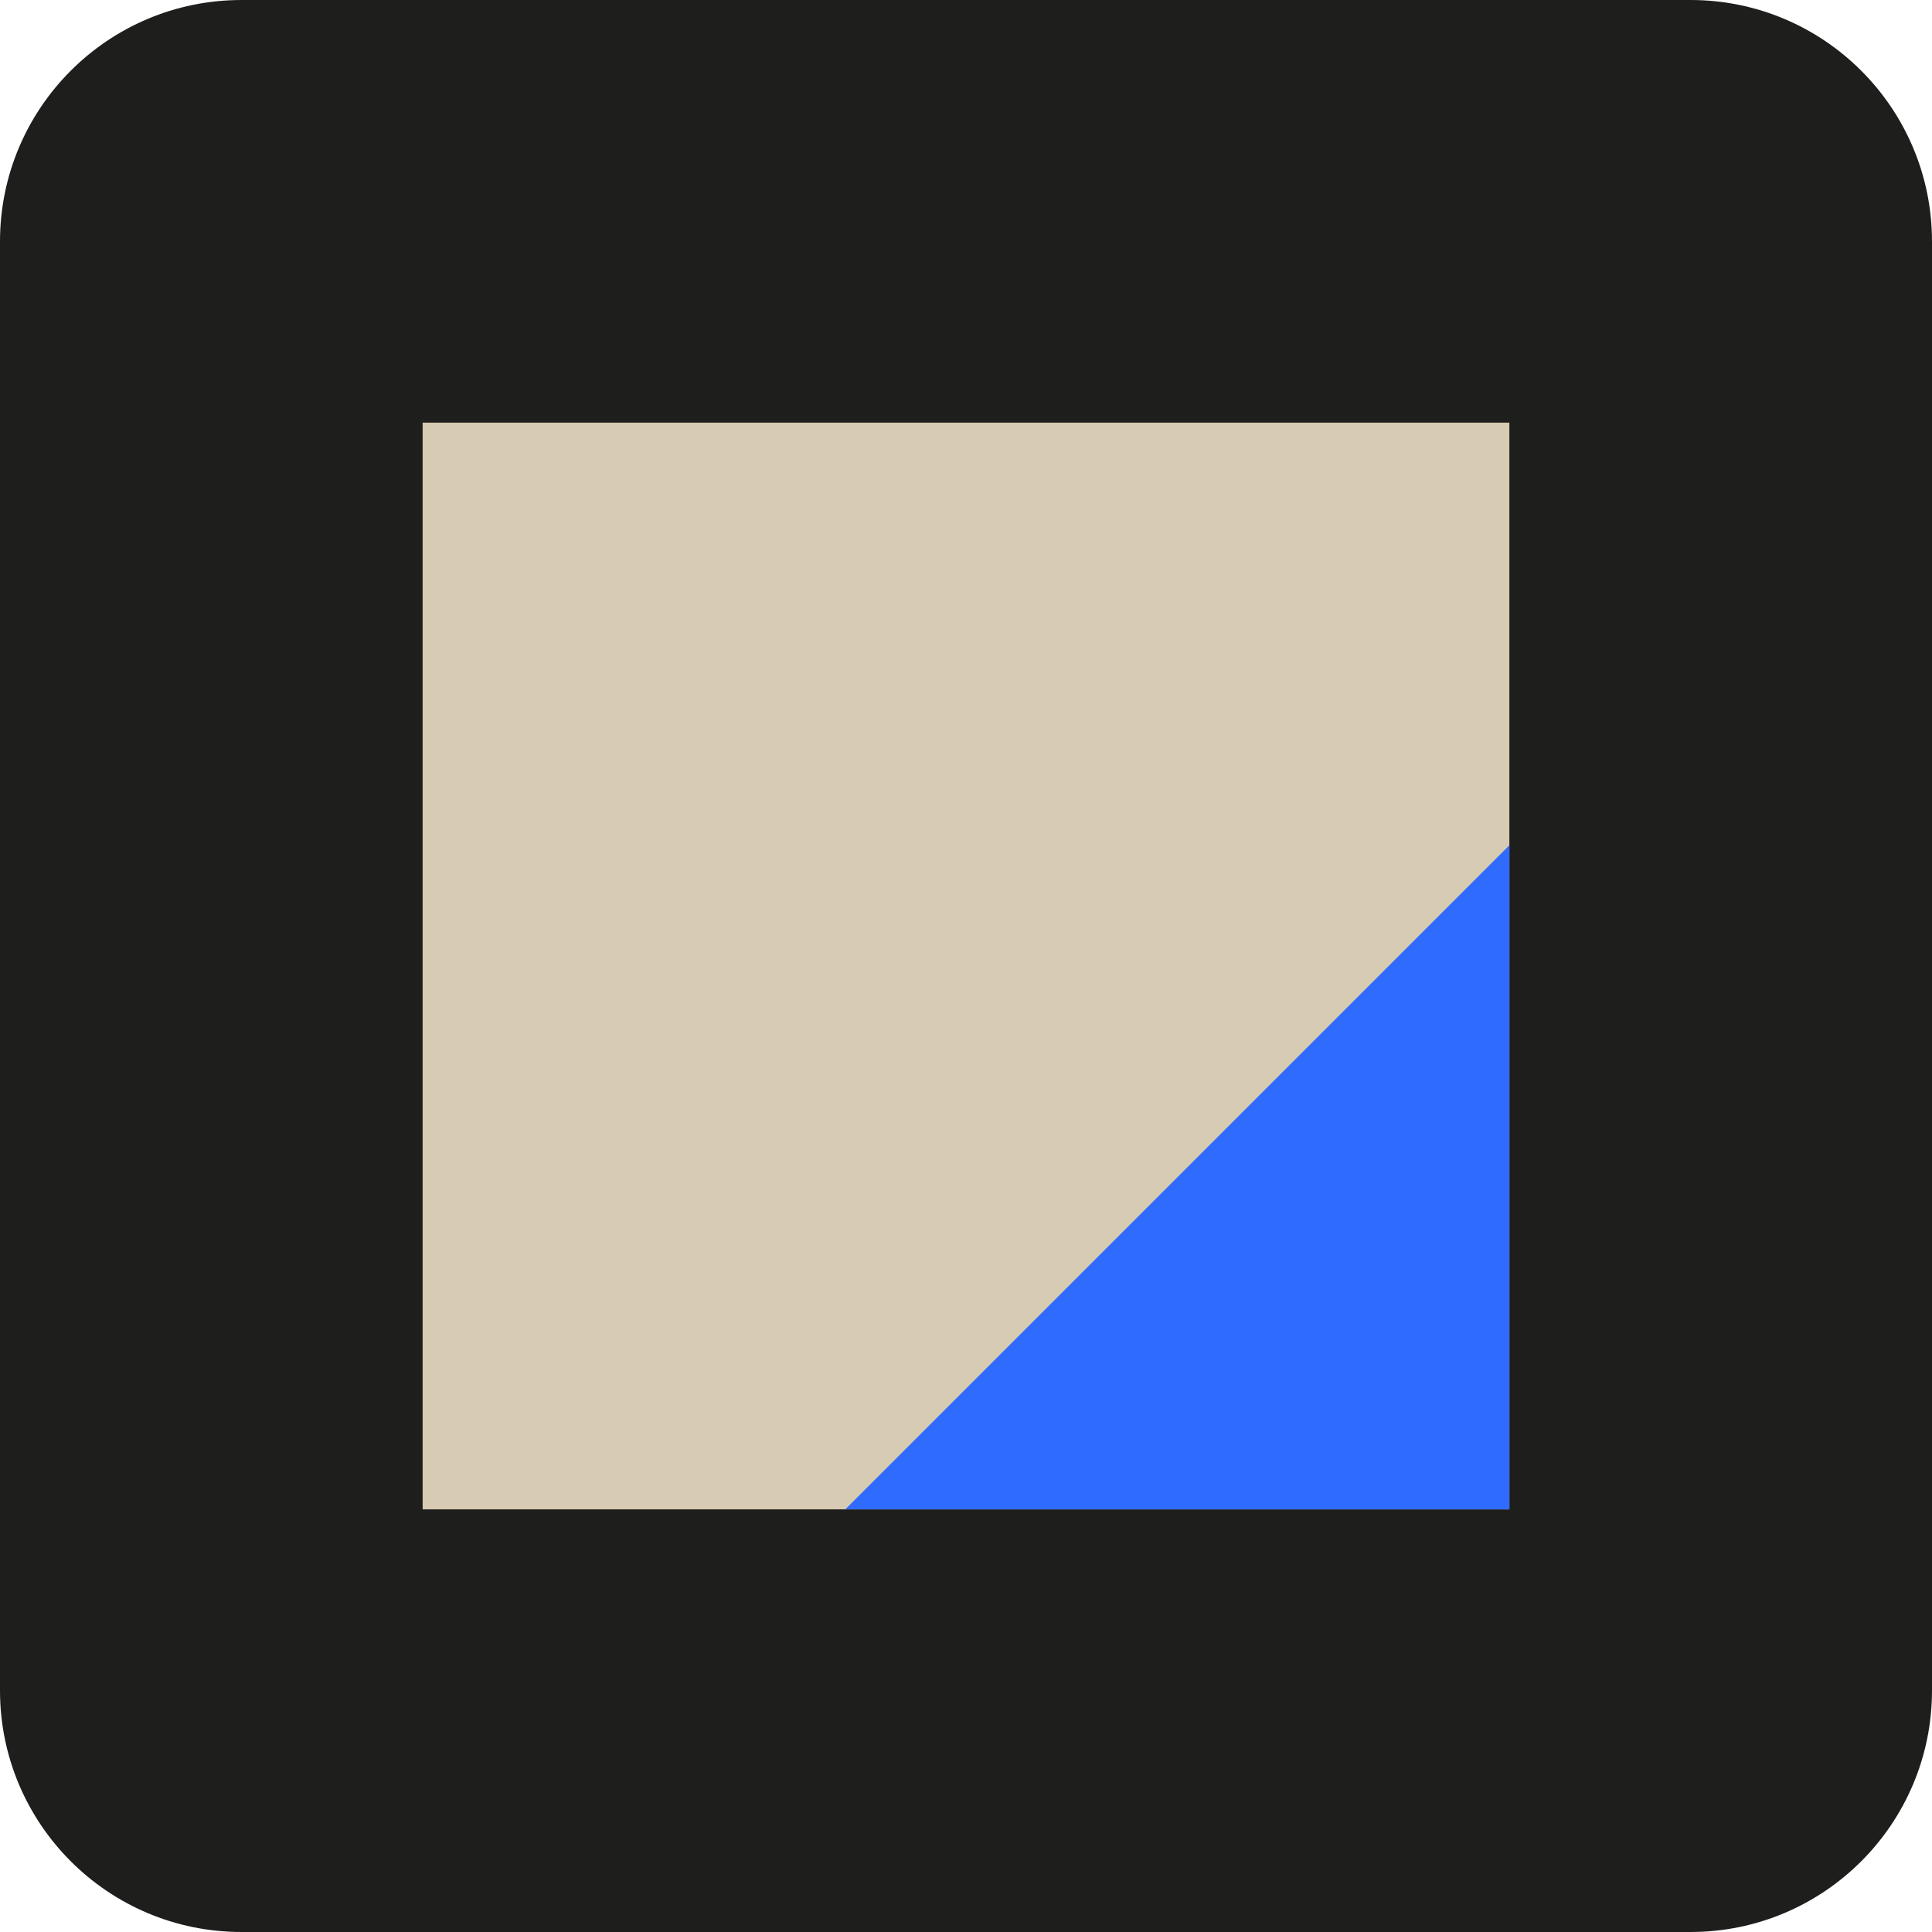
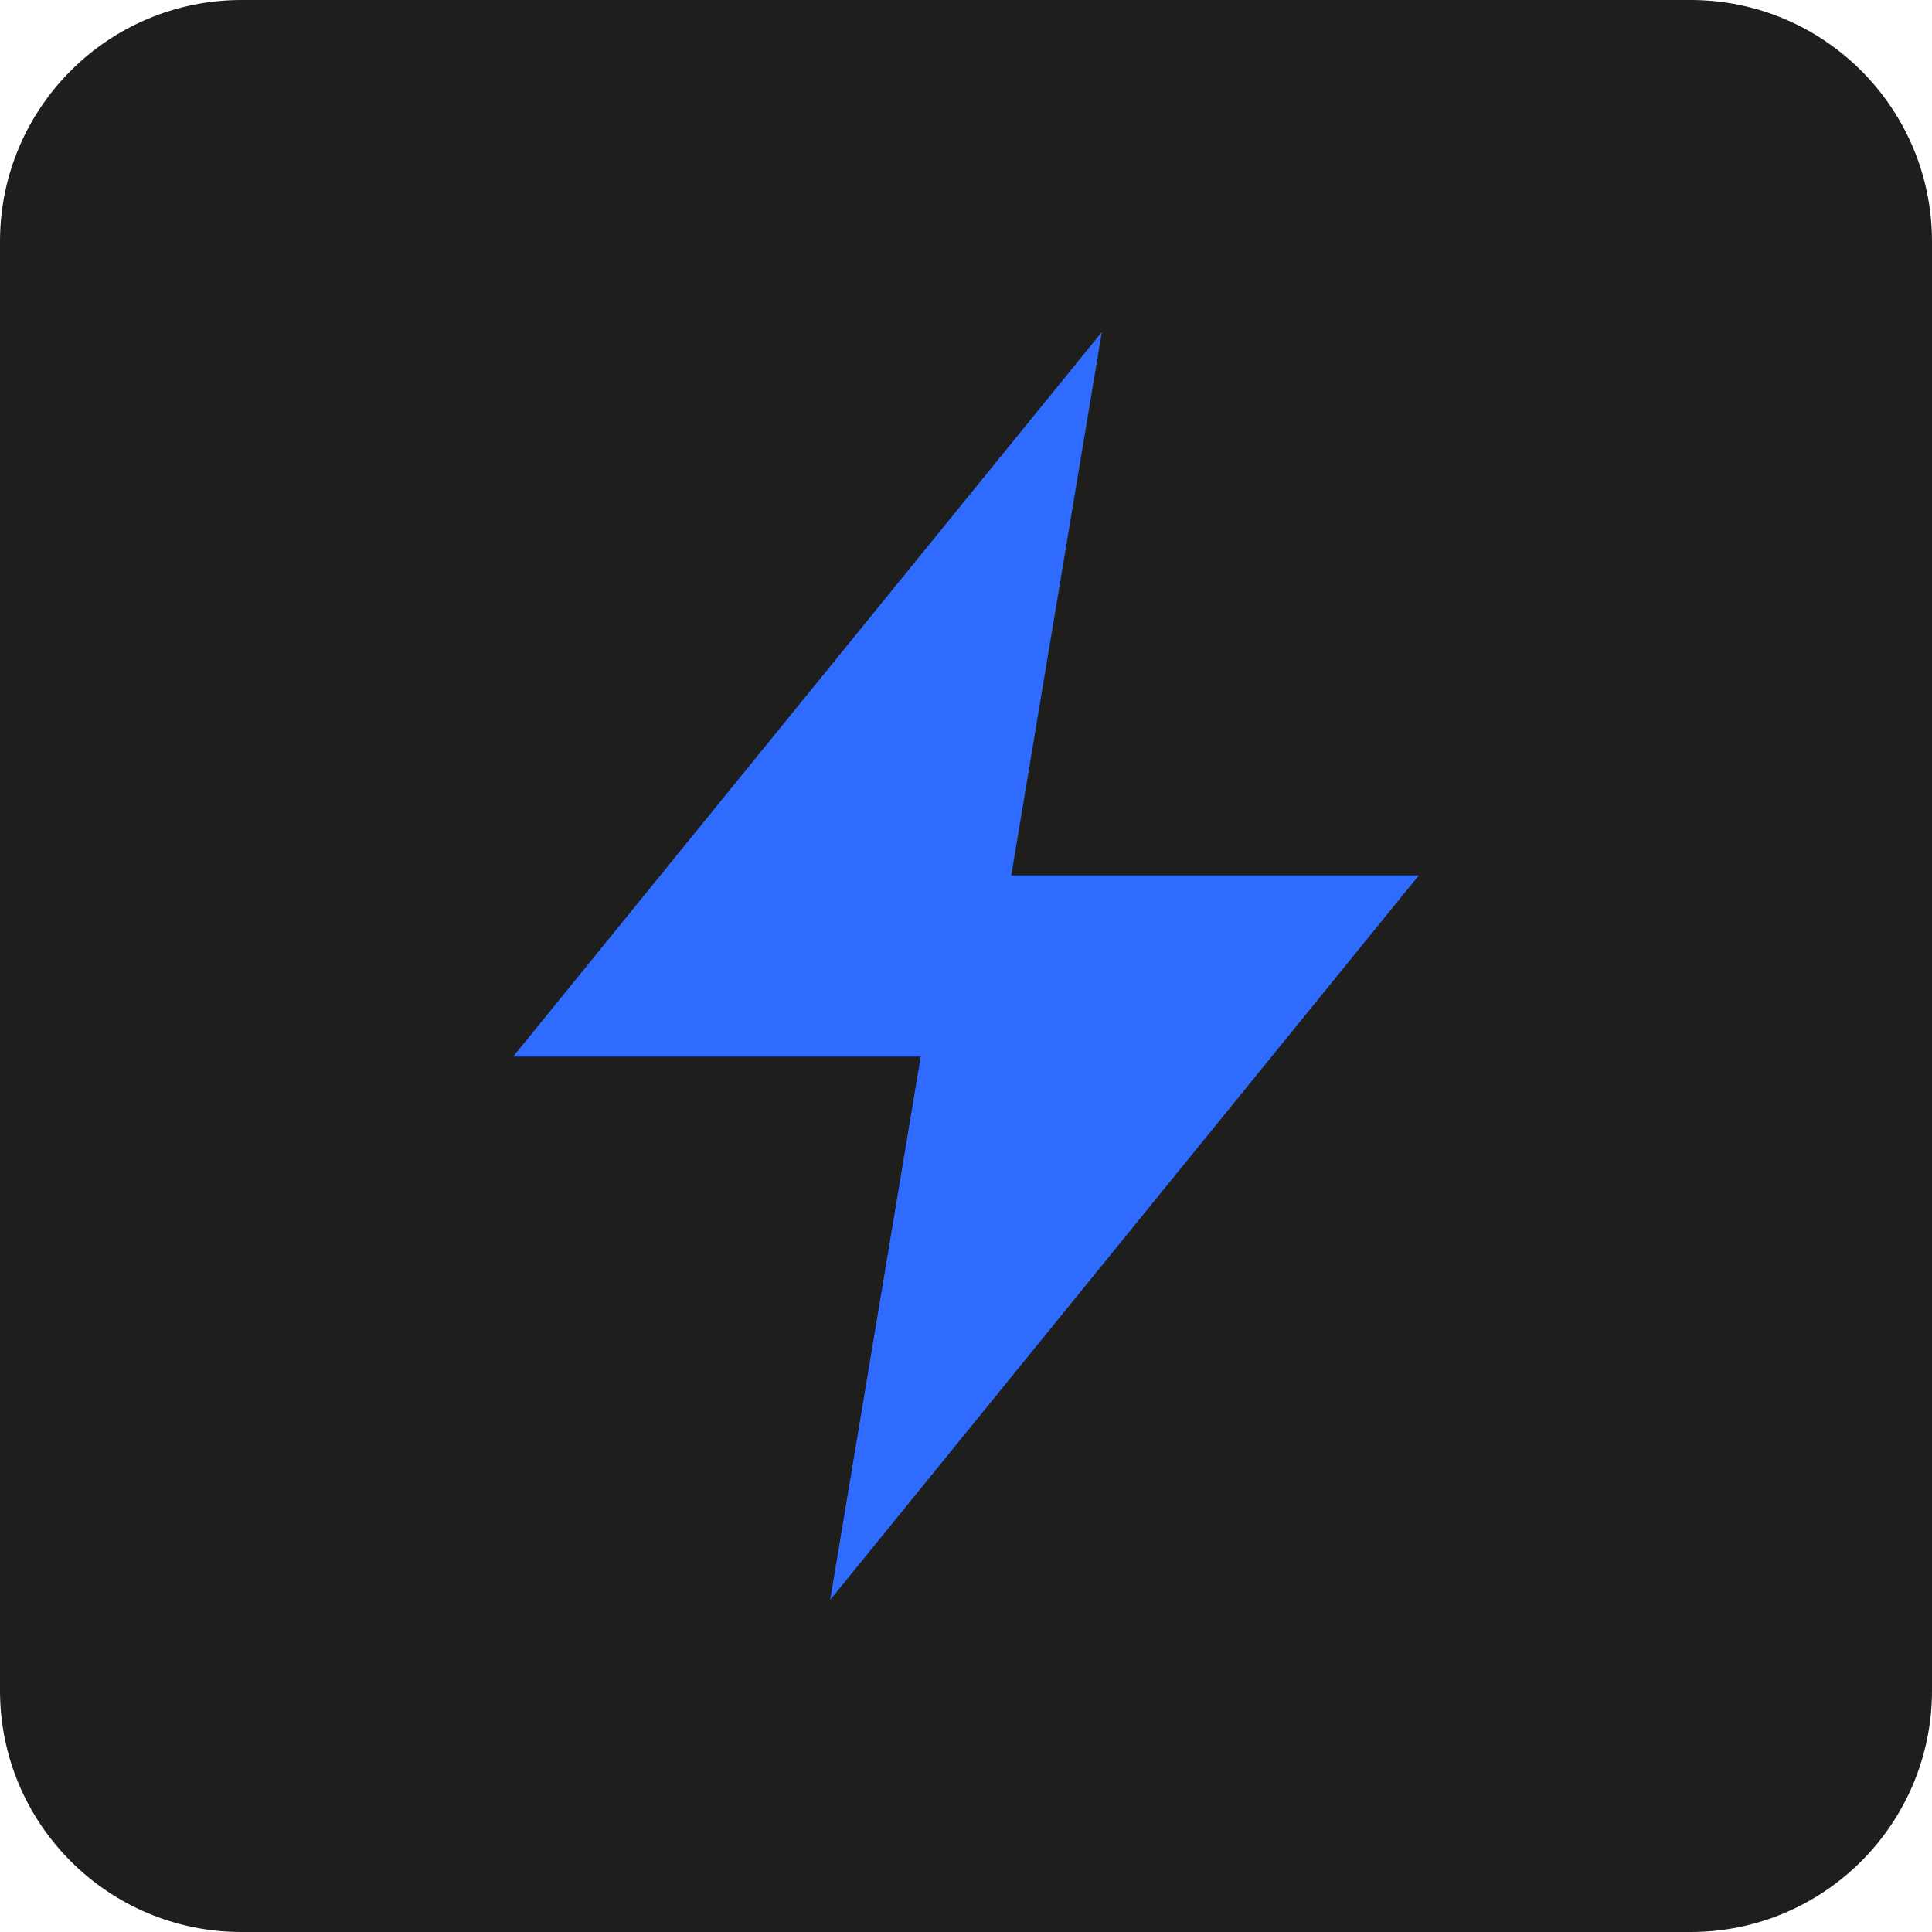
<svg xmlns="http://www.w3.org/2000/svg" viewBox="0 0 32 32">
-   <rect width="32" height="32" rx="4" fill="#1e1e1c" />
-   <path d="M7 7h18v18H7z" fill="#d8cbb3" />
-   <path d="M25 14v11H14z" fill="#2f6bff" />
+   <rect width="32" height="32" rx="4" fill="#1E1E1C" />
+   <g transform="translate(4, 4) scale(1.5)">
+     <path d="M9.5 1 3 9h4.5L6.5 15 13 7H8.5z" fill="#2F6BFF" />
+   </g>
</svg>
